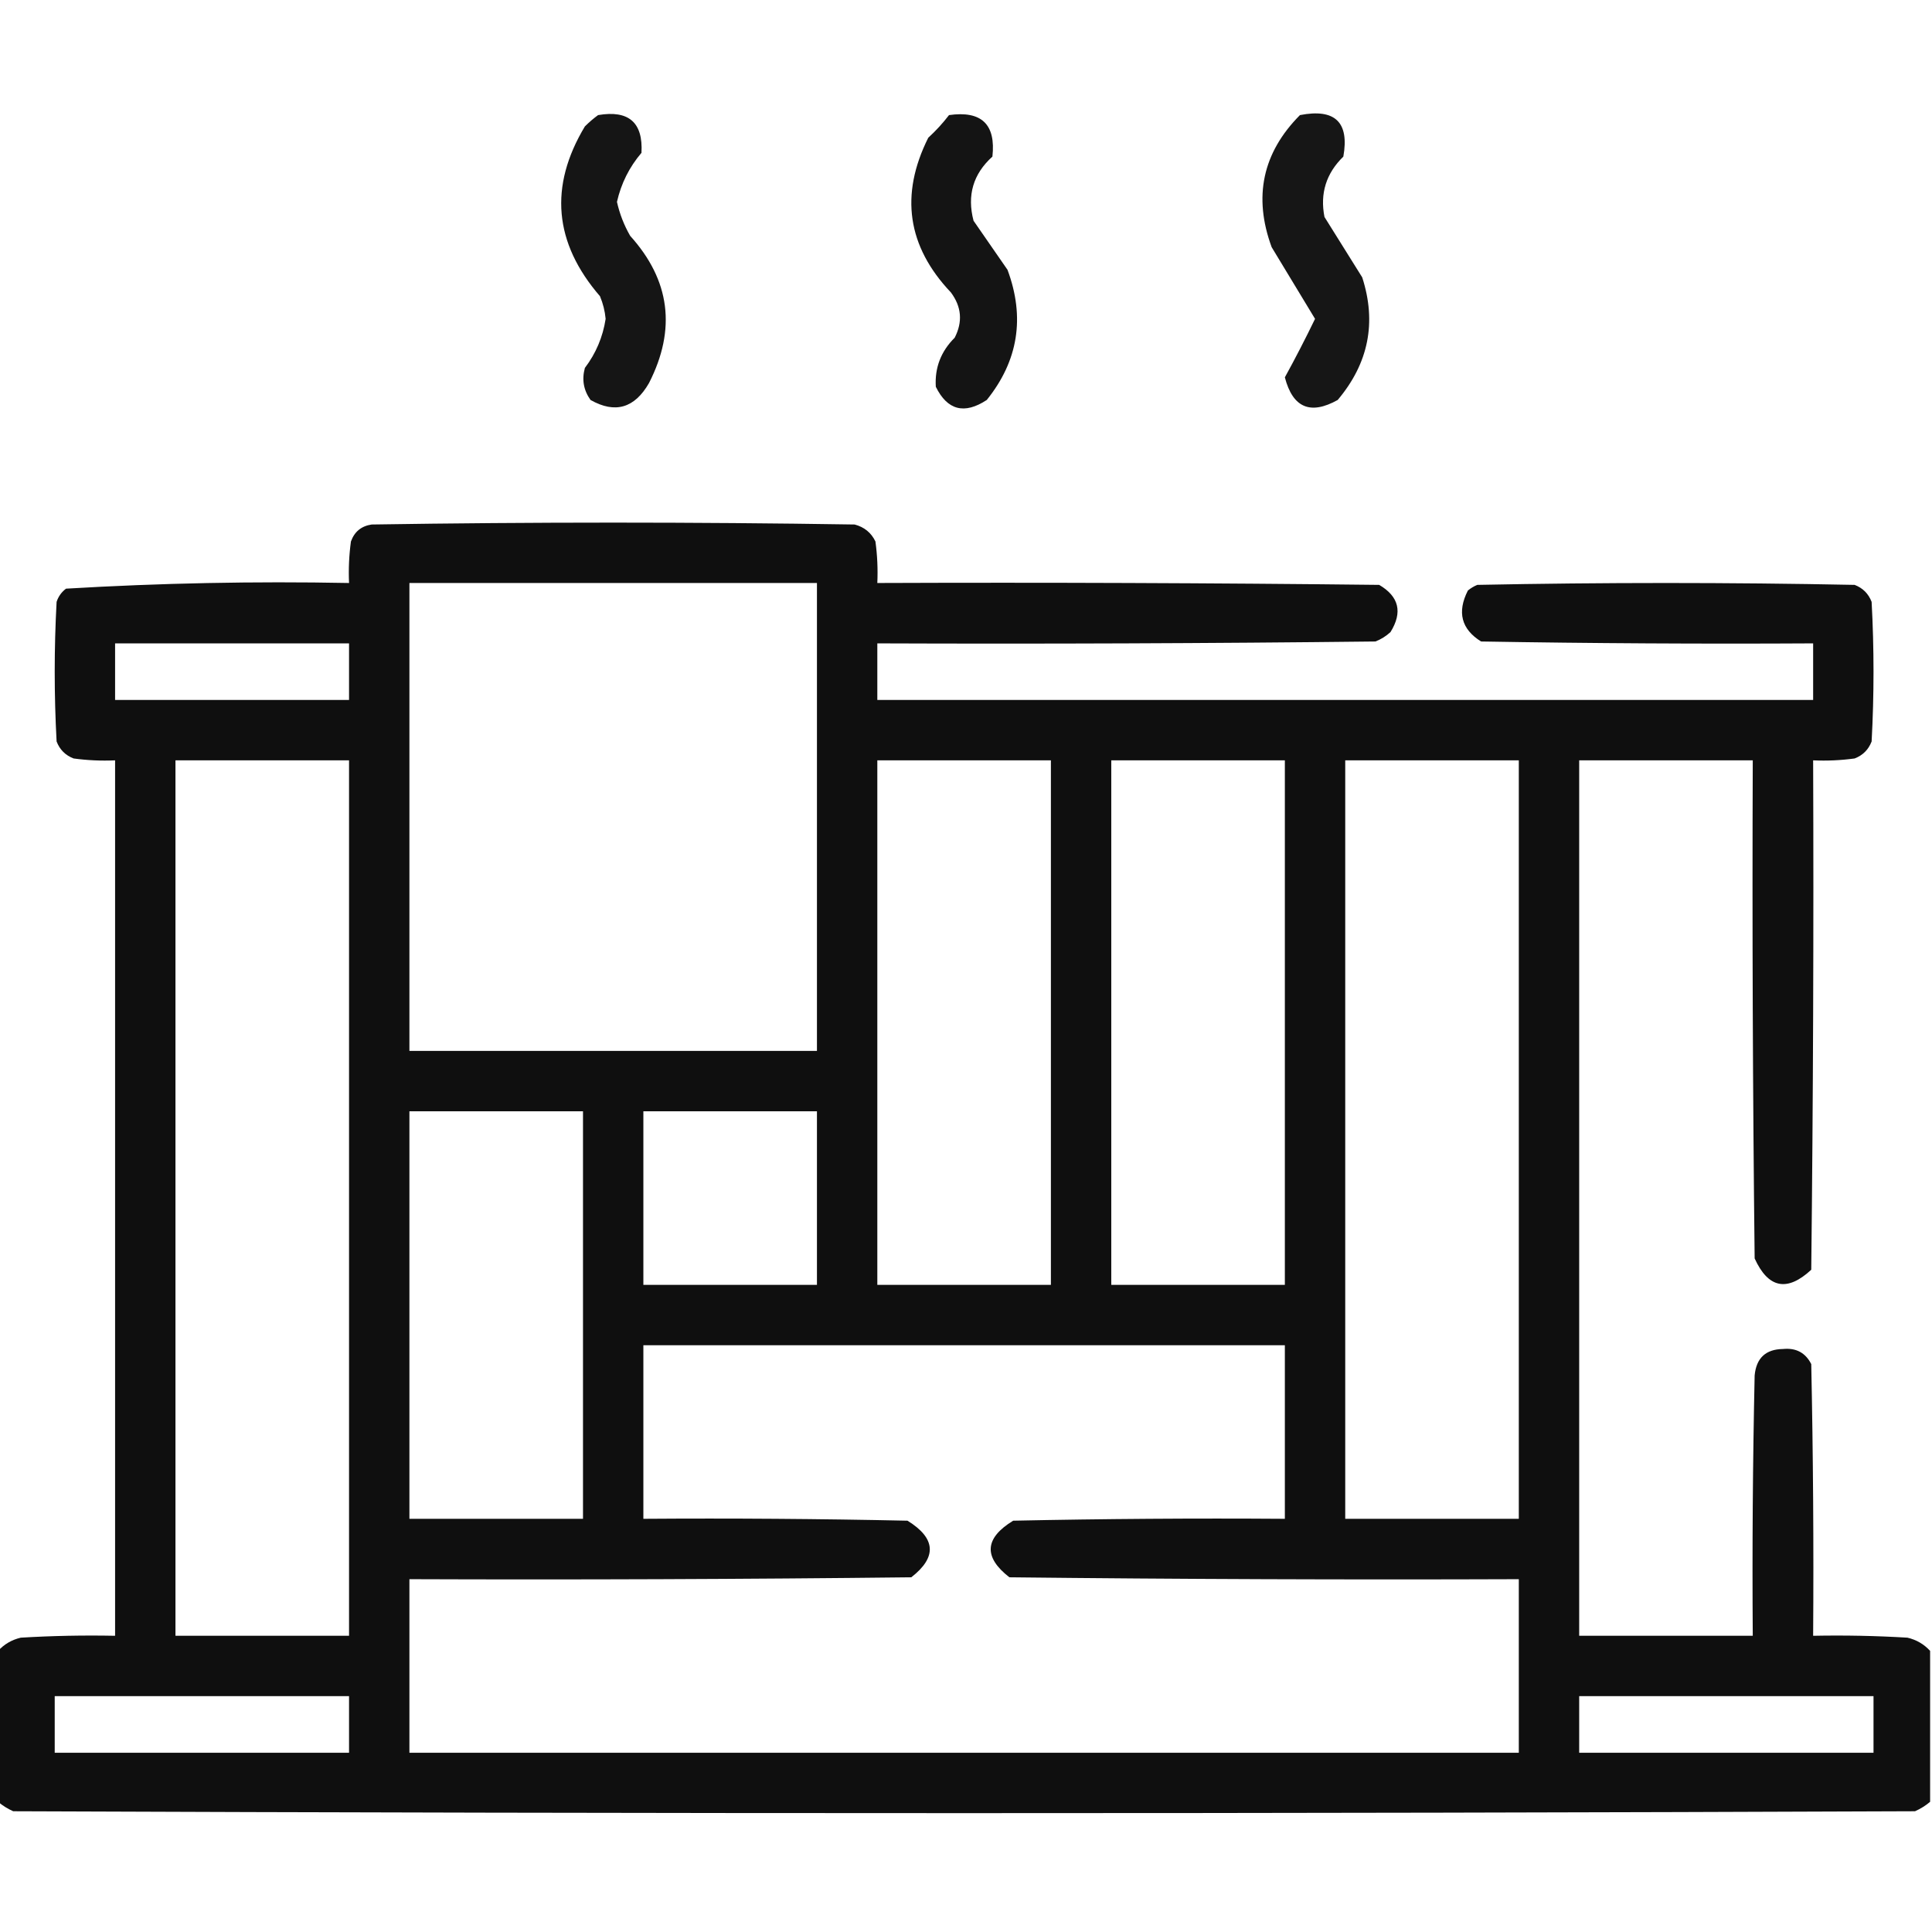
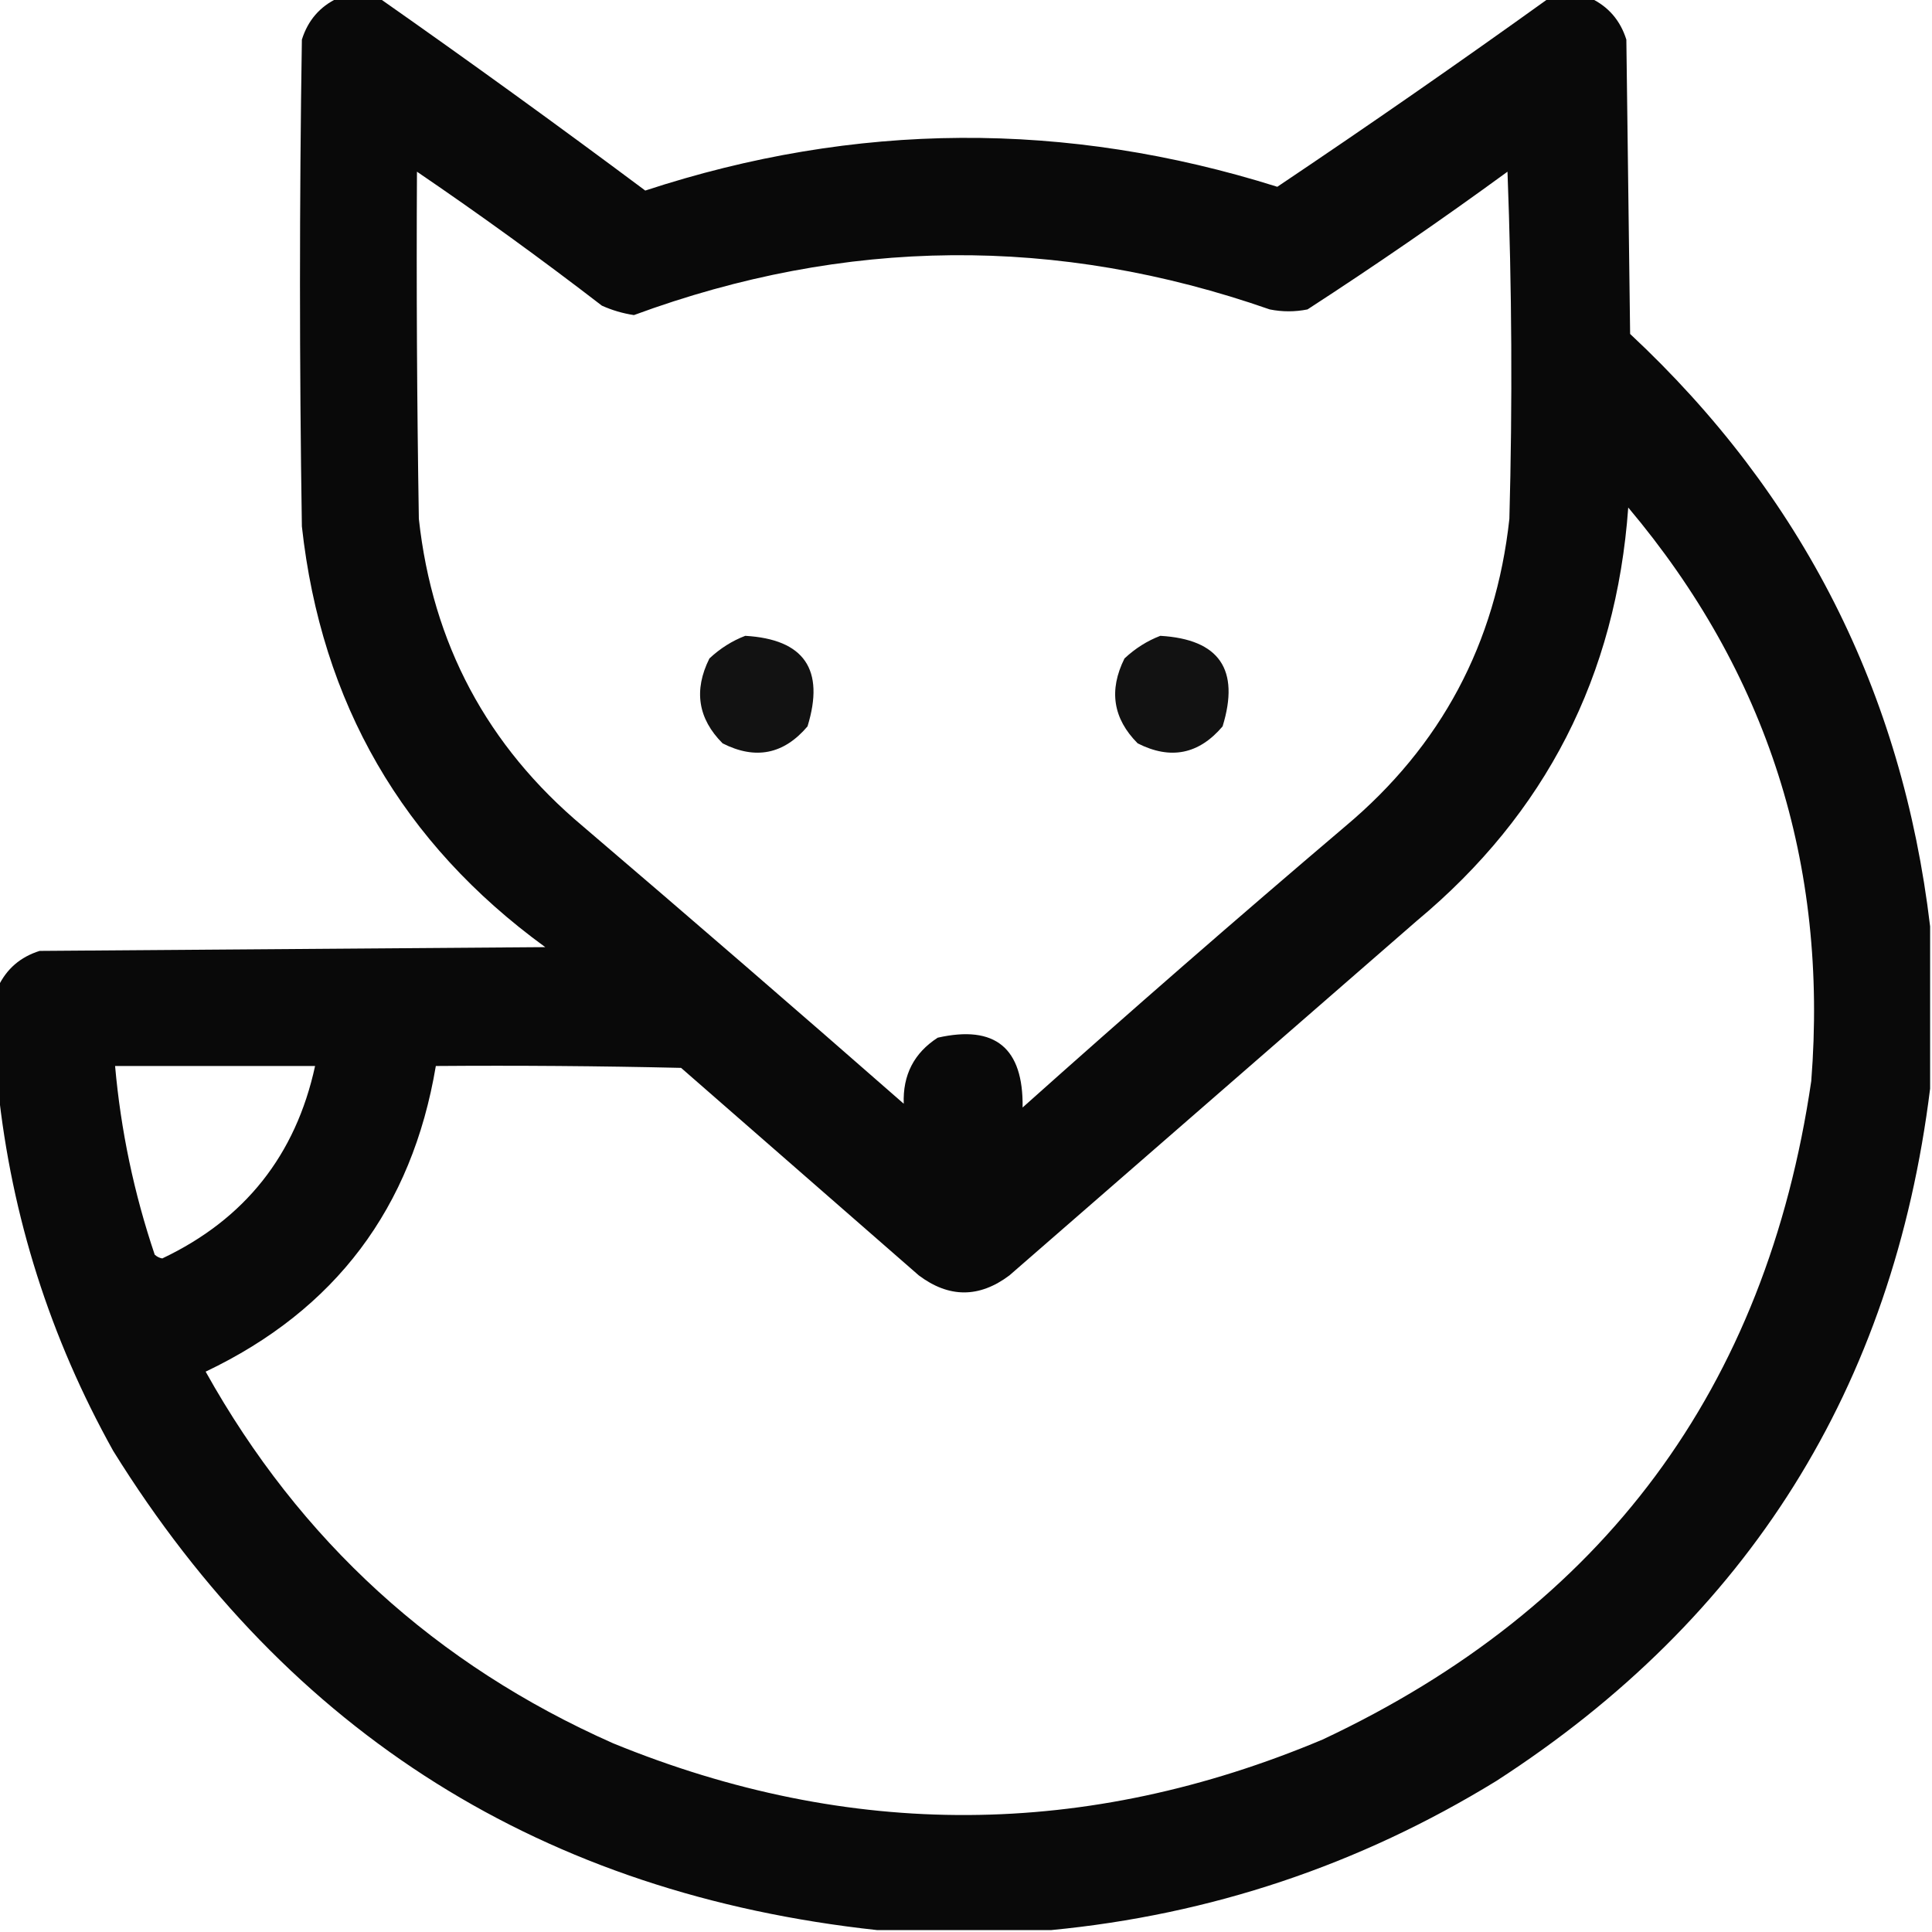
- <svg xmlns="http://www.w3.org/2000/svg" version="1.1" width="512px" height="512px" style="shape-rendering:geometricPrecision; text-rendering:geometricPrecision; image-rendering:optimizeQuality; fill-rule:evenodd; clip-rule:evenodd">
+ <svg xmlns="http://www.w3.org/2000/svg" version="1.1" width="512px" height="512px" viewBox="0 0 512 512" style="shape-rendering:geometricPrecision; text-rendering:geometricPrecision; image-rendering:optimizeQuality; fill-rule:evenodd; clip-rule:evenodd">
  <g>
-     <path style="opacity:0.915" fill="#000000" d="M 158.5,30.5 C 166.614,29.121 170.447,32.454 170,40.5C 166.774,44.286 164.607,48.619 163.5,53.5C 164.21,56.673 165.377,59.673 167,62.5C 177.6,74.247 179.267,87.247 172,101.5C 168.179,108.181 163.012,109.681 156.5,106C 154.653,103.421 154.153,100.588 155,97.5C 157.93,93.638 159.764,89.305 160.5,84.5C 160.308,82.423 159.808,80.423 159,78.5C 146.795,64.373 145.462,49.373 155,33.5C 156.145,32.364 157.312,31.364 158.5,30.5 Z" />
+     <path style="opacity:0.964" fill="currentColor" d="M 89.5,-0.5 C 93.167,-0.5 96.833,-0.5 100.5,-0.5C 124.198,16.111 147.698,33.111 171,50.5C 226.679,32.216 282.512,31.883 338.5,49.5C 362.792,33.2 386.792,16.533 410.5,-0.5C 414.167,-0.5 417.833,-0.5 421.5,-0.5C 426.234,1.739 429.401,5.406 431,10.5C 431.333,36.5 431.667,62.5 432,88.5C 477.629,131.09 504.129,183.424 511.5,245.5C 511.5,259.833 511.5,274.167 511.5,288.5C 501.673,367.679 463.339,428.845 396.5,472C 360.165,494.278 320.832,507.445 278.5,511.5C 263.167,511.5 247.833,511.5 232.5,511.5C 144.157,501.936 76.657,459.602 30,384.5C 13.259,354.45 3.092,322.45 -0.5,288.5C -0.5,279.5 -0.5,270.5 -0.5,261.5C 1.739,256.766 5.406,253.599 10.5,252C 55.167,251.667 99.833,251.333 144.5,251C 106.637,223.459 85.137,186.292 80,139.5C 79.333,96.5 79.333,53.5 80,10.5C 81.599,5.406 84.766,1.739 89.5,-0.5 Z M 110.5,45.5 C 127.158,56.834 143.491,68.668 159.5,81C 162.211,82.22 165.044,83.053 168,83.5C 224.022,62.852 280.189,62.352 336.5,82C 339.833,82.667 343.167,82.667 346.5,82C 364.481,70.339 382.147,58.172 399.5,45.5C 400.667,76.161 400.833,106.828 400,137.5C 396.395,170.547 381.895,197.714 356.5,219C 327.704,243.46 299.204,268.294 271,293.5C 271.233,277.722 263.733,271.556 248.5,275C 242.22,279.058 239.22,284.891 239.5,292.5C 211.314,267.813 182.981,243.313 154.5,219C 129.104,197.711 114.604,170.545 111,137.5C 110.5,106.835 110.333,76.168 110.5,45.5 Z M 431.5,134.5 C 468.368,178.28 484.535,228.947 480,286.5C 468.06,367.894 424.894,426.06 350.5,461C 287.9,487.333 225.233,487.666 162.5,462C 115.522,441.188 79.522,408.354 54.5,363.5C 88.848,347.14 109.181,320.14 115.5,282.5C 137.169,282.333 158.836,282.5 180.5,283C 201.5,301.333 222.5,319.667 243.5,338C 251.5,344 259.5,344 267.5,338C 303.5,306.667 339.5,275.333 375.5,244C 409.631,215.574 428.298,179.074 431.5,134.5 Z M 30.5,282.5 C 48.167,282.5 65.833,282.5 83.5,282.5C 78.368,306.133 64.868,323.133 43,333.5C 42.228,333.355 41.561,333.022 41,332.5C 35.515,316.243 32.015,299.577 30.5,282.5 Z" />
  </g>
  <g>
-     <path style="opacity:0.919" fill="#000000" d="M 251.5,30.5 C 260.108,29.276 263.941,32.943 263,41.5C 257.898,46.098 256.231,51.764 258,58.5C 261,62.833 264,67.167 267,71.5C 271.688,84.109 269.855,95.609 261.5,106C 255.567,109.893 251.067,108.726 248,102.5C 247.689,97.454 249.355,93.121 253,89.5C 255.161,85.302 254.828,81.302 252,77.5C 240.434,65.302 238.434,51.635 246,36.5C 248.04,34.63 249.873,32.63 251.5,30.5 Z" />
+     <path style="opacity:0.928" fill="currentColor" d="M 197.5,168.5 C 213.134,169.418 218.634,177.418 214,192.5C 207.705,199.914 200.205,201.414 191.5,197C 184.959,190.441 183.792,182.941 188,174.5C 190.843,171.837 194.009,169.837 197.5,168.5 Z" />
  </g>
  <g>
-     <path style="opacity:0.912" fill="#000000" d="M 344.5,30.5 C 353.791,28.702 357.624,32.368 356,41.5C 351.443,45.944 349.776,51.277 351,57.5C 354.333,62.833 357.667,68.167 361,73.5C 364.86,85.454 362.693,96.288 354.5,106C 347.256,110.045 342.589,108.045 340.5,100C 343.281,94.94 345.947,89.773 348.5,84.5C 344.68,78.199 340.846,71.866 337,65.5C 332.092,52.145 334.592,40.478 344.5,30.5 Z" />
-   </g>
-   <g>
-     <path style="opacity:0.941" fill="#000000" d="M 511.5,437.5 C 511.5,450.833 511.5,464.167 511.5,477.5C 510.317,478.504 508.984,479.338 507.5,480C 339.5,480.667 171.5,480.667 3.5,480C 2.016,479.338 0.683,478.504 -0.5,477.5C -0.5,464.167 -0.5,450.833 -0.5,437.5C 1.113,435.73 3.113,434.564 5.5,434C 13.827,433.5 22.16,433.334 30.5,433.5C 30.5,356.167 30.5,278.833 30.5,201.5C 26.818,201.665 23.152,201.499 19.5,201C 17.333,200.167 15.833,198.667 15,196.5C 14.333,184.167 14.333,171.833 15,159.5C 15.465,158.069 16.299,156.903 17.5,156C 42.41,154.519 67.41,154.019 92.5,154.5C 92.335,150.818 92.501,147.152 93,143.5C 93.935,140.898 95.768,139.398 98.5,139C 141.167,138.333 183.833,138.333 226.5,139C 229.057,139.685 230.891,141.185 232,143.5C 232.499,147.152 232.665,150.818 232.5,154.5C 276.835,154.333 321.168,154.5 365.5,155C 370.752,158.086 371.752,162.253 368.5,167.5C 367.335,168.584 366.002,169.417 364.5,170C 320.501,170.5 276.501,170.667 232.5,170.5C 232.5,175.5 232.5,180.5 232.5,185.5C 315.167,185.5 397.833,185.5 480.5,185.5C 480.5,180.5 480.5,175.5 480.5,170.5C 451.165,170.667 421.831,170.5 392.5,170C 387.262,166.726 386.096,162.226 389,156.5C 389.75,155.874 390.584,155.374 391.5,155C 424.833,154.333 458.167,154.333 491.5,155C 493.667,155.833 495.167,157.333 496,159.5C 496.667,171.833 496.667,184.167 496,196.5C 495.167,198.667 493.667,200.167 491.5,201C 487.848,201.499 484.182,201.665 480.5,201.5C 480.667,246.501 480.5,291.501 480,336.5C 473.605,342.421 468.605,341.421 465,333.5C 464.5,289.501 464.333,245.501 464.5,201.5C 449.167,201.5 433.833,201.5 418.5,201.5C 418.5,278.833 418.5,356.167 418.5,433.5C 433.833,433.5 449.167,433.5 464.5,433.5C 464.333,410.498 464.5,387.498 465,364.5C 465.436,359.896 467.936,357.563 472.5,357.5C 475.971,357.151 478.471,358.484 480,361.5C 480.5,385.498 480.667,409.498 480.5,433.5C 488.84,433.334 497.173,433.5 505.5,434C 507.887,434.564 509.887,435.73 511.5,437.5 Z M 108.5,154.5 C 144.5,154.5 180.5,154.5 216.5,154.5C 216.5,195.833 216.5,237.167 216.5,278.5C 180.5,278.5 144.5,278.5 108.5,278.5C 108.5,237.167 108.5,195.833 108.5,154.5 Z M 30.5,170.5 C 51.167,170.5 71.833,170.5 92.5,170.5C 92.5,175.5 92.5,180.5 92.5,185.5C 71.833,185.5 51.167,185.5 30.5,185.5C 30.5,180.5 30.5,175.5 30.5,170.5 Z M 46.5,201.5 C 61.833,201.5 77.167,201.5 92.5,201.5C 92.5,278.833 92.5,356.167 92.5,433.5C 77.167,433.5 61.833,433.5 46.5,433.5C 46.5,356.167 46.5,278.833 46.5,201.5 Z M 232.5,201.5 C 247.833,201.5 263.167,201.5 278.5,201.5C 278.5,247.833 278.5,294.167 278.5,340.5C 263.167,340.5 247.833,340.5 232.5,340.5C 232.5,294.167 232.5,247.833 232.5,201.5 Z M 294.5,201.5 C 309.833,201.5 325.167,201.5 340.5,201.5C 340.5,247.833 340.5,294.167 340.5,340.5C 325.167,340.5 309.833,340.5 294.5,340.5C 294.5,294.167 294.5,247.833 294.5,201.5 Z M 356.5,201.5 C 371.833,201.5 387.167,201.5 402.5,201.5C 402.5,268.5 402.5,335.5 402.5,402.5C 387.167,402.5 371.833,402.5 356.5,402.5C 356.5,335.5 356.5,268.5 356.5,201.5 Z M 108.5,294.5 C 123.833,294.5 139.167,294.5 154.5,294.5C 154.5,330.5 154.5,366.5 154.5,402.5C 139.167,402.5 123.833,402.5 108.5,402.5C 108.5,366.5 108.5,330.5 108.5,294.5 Z M 170.5,294.5 C 185.833,294.5 201.167,294.5 216.5,294.5C 216.5,309.833 216.5,325.167 216.5,340.5C 201.167,340.5 185.833,340.5 170.5,340.5C 170.5,325.167 170.5,309.833 170.5,294.5 Z M 170.5,356.5 C 227.167,356.5 283.833,356.5 340.5,356.5C 340.5,371.833 340.5,387.167 340.5,402.5C 316.498,402.333 292.498,402.5 268.5,403C 260.916,407.63 260.582,412.63 267.5,418C 312.499,418.5 357.499,418.667 402.5,418.5C 402.5,433.833 402.5,449.167 402.5,464.5C 304.5,464.5 206.5,464.5 108.5,464.5C 108.5,449.167 108.5,433.833 108.5,418.5C 152.835,418.667 197.168,418.5 241.5,418C 248.361,412.661 248.027,407.661 240.5,403C 217.169,402.5 193.836,402.333 170.5,402.5C 170.5,387.167 170.5,371.833 170.5,356.5 Z M 14.5,449.5 C 40.5,449.5 66.5,449.5 92.5,449.5C 92.5,454.5 92.5,459.5 92.5,464.5C 66.5,464.5 40.5,464.5 14.5,464.5C 14.5,459.5 14.5,454.5 14.5,449.5 Z M 418.5,449.5 C 444.5,449.5 470.5,449.5 496.5,449.5C 496.5,454.5 496.5,459.5 496.5,464.5C 470.5,464.5 444.5,464.5 418.5,464.5C 418.5,459.5 418.5,454.5 418.5,449.5 Z" />
+     <path style="opacity:0.928" fill="currentColor" d="M 307.5,168.5 C 323.134,169.418 328.634,177.418 324,192.5C 317.705,199.914 310.205,201.414 301.5,197C 294.959,190.441 293.792,182.941 298,174.5C 300.843,171.837 304.009,169.837 307.5,168.5 Z" />
  </g>
</svg>
